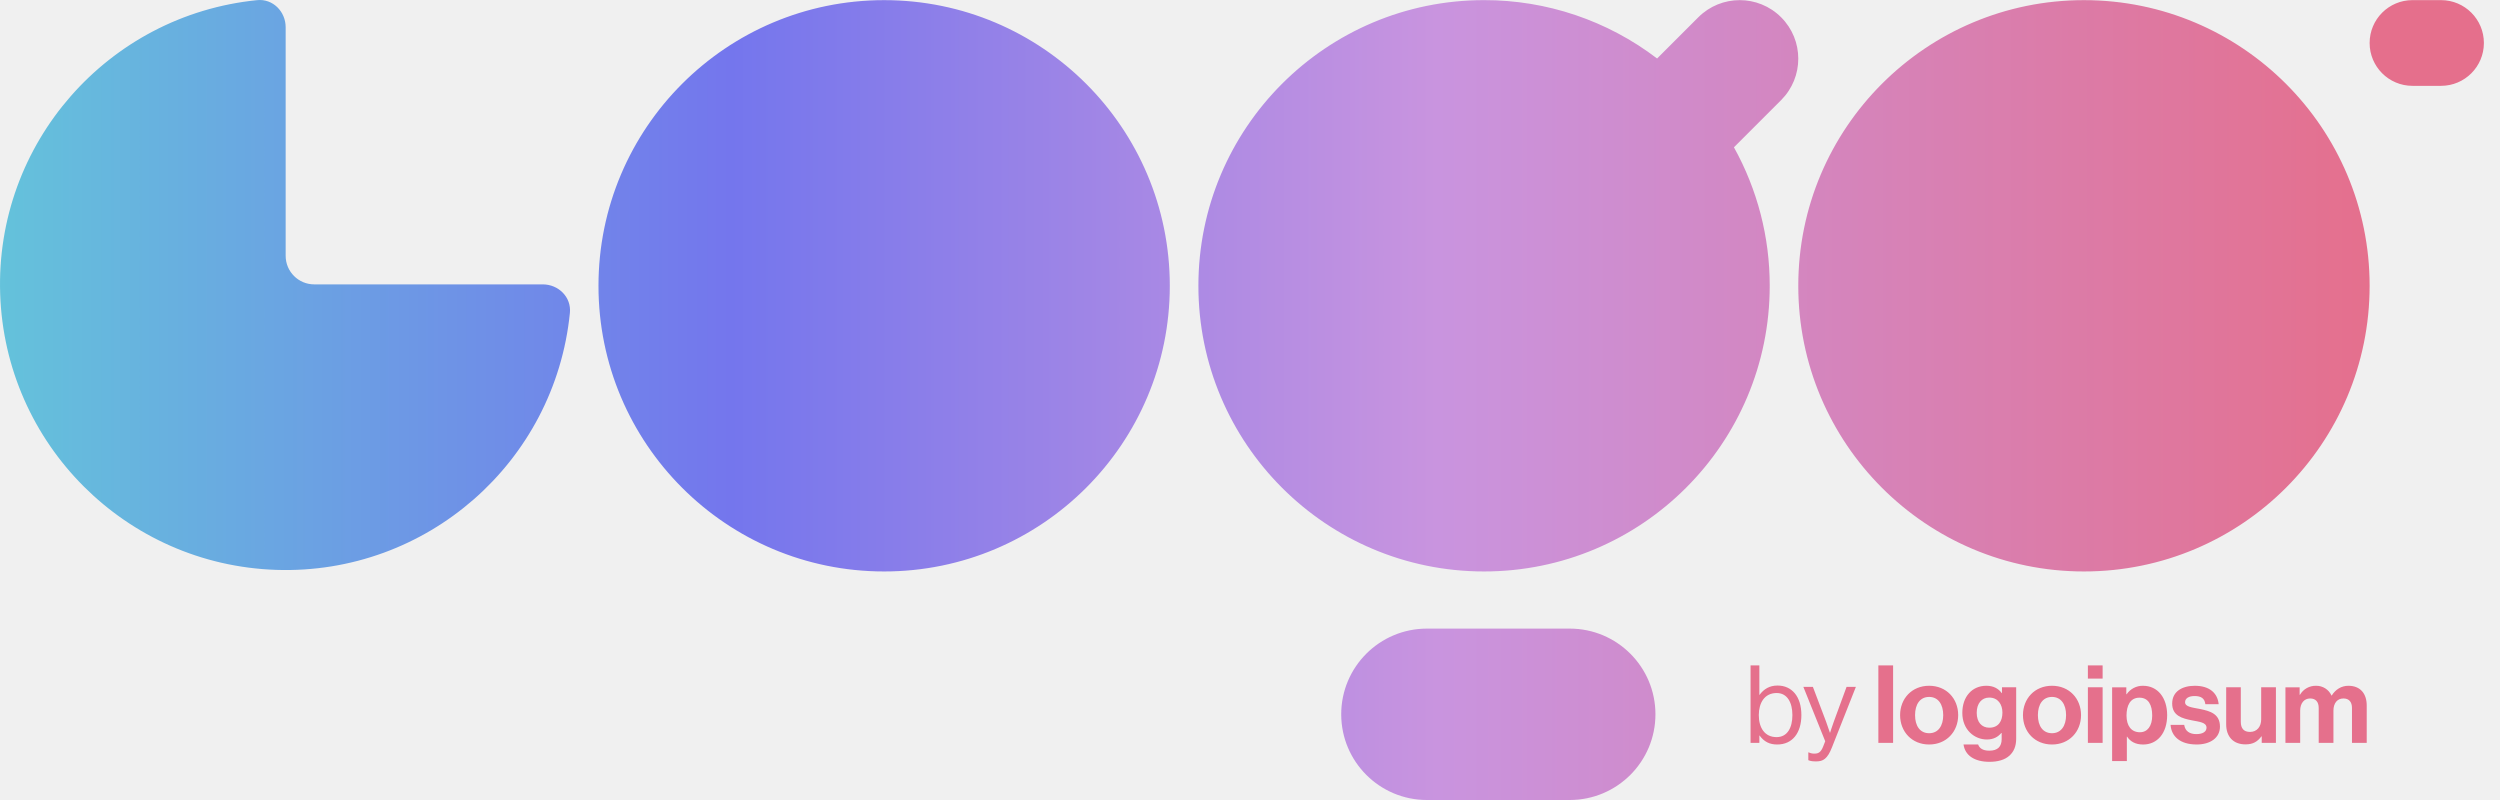
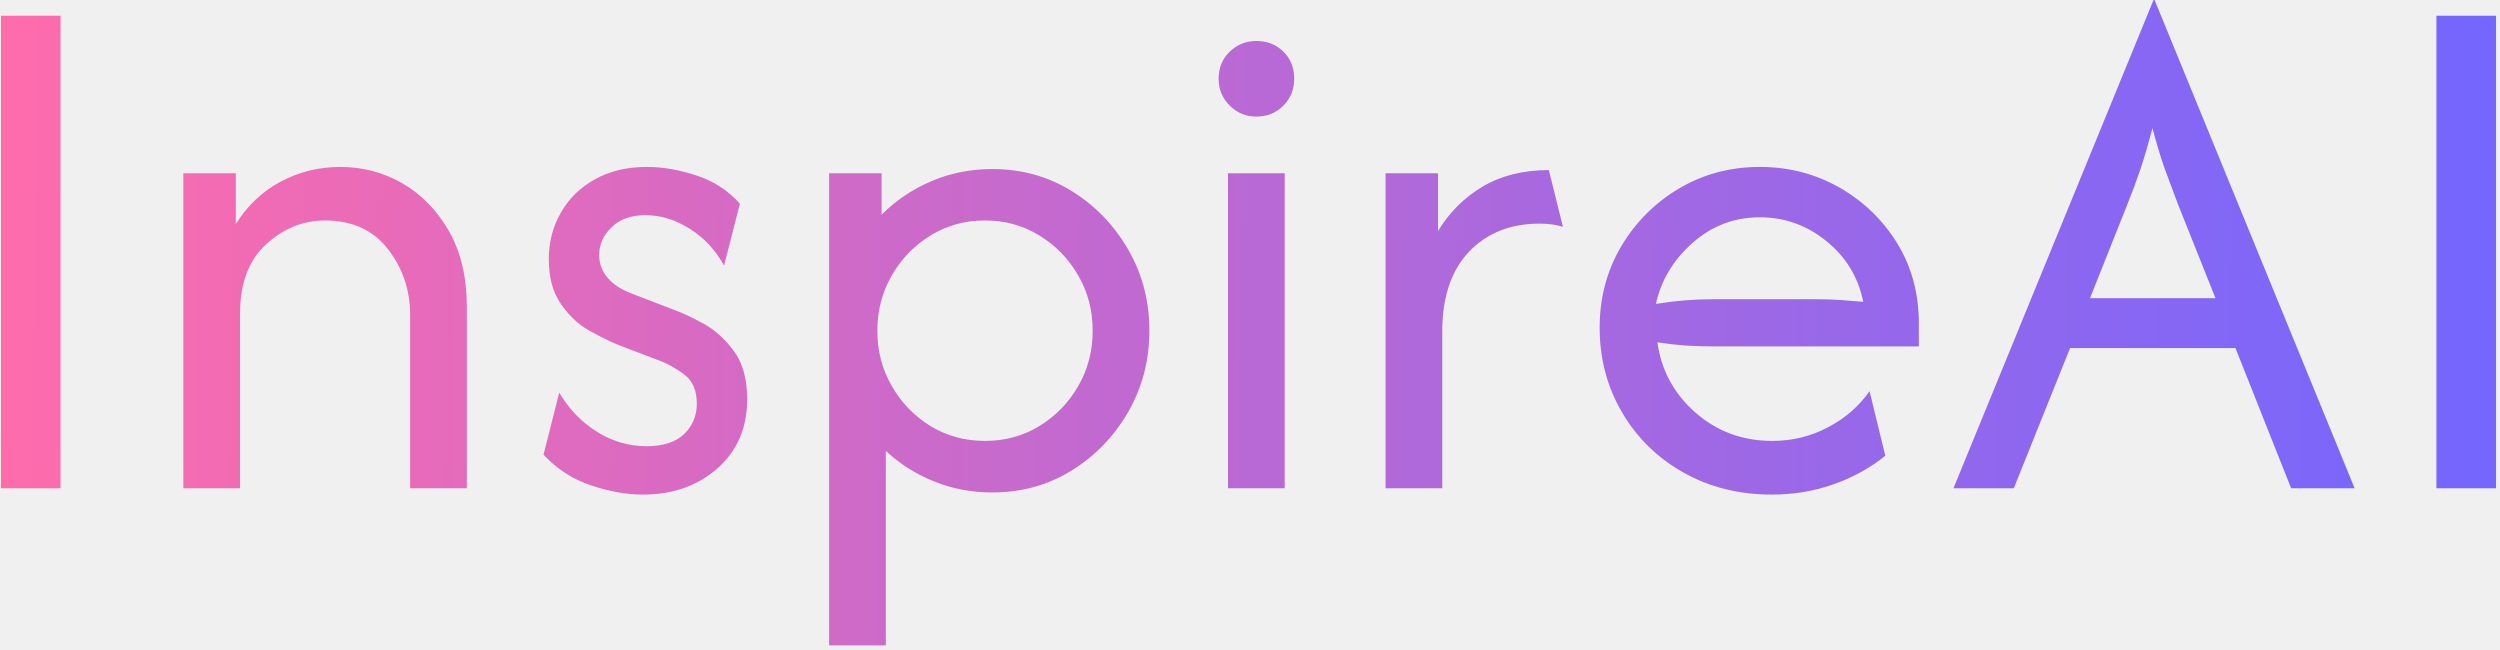
- <svg xmlns="http://www.w3.org/2000/svg" id="logo-79" class="gradient" width="125" height="40" viewBox="0 0 125 40" fill="none">
-   <path class="ccustom" d="M88.861 37.225c.759 0 1.208-.575 1.208-1.474 0-.932-.482-1.474-1.192-1.474-.406 0-.688.18-.899.466h-.01V33.27h-.44v3.873h.44v-.368h.01c.228.314.504.45.883.45Zm-.032-.369c-.596 0-.889-.471-.889-1.1 0-.606.282-1.105.894-1.105.531 0 .786.477.786 1.105 0 .634-.255 1.1-.791 1.1Zm1.983 1.214c.341 0 .558-.12.785-.7l1.198-3.028h-.466l-.64 1.745c-.086.233-.184.547-.184.547h-.01s-.104-.314-.19-.547l-.661-1.745h-.477l1.094 2.72-.108.276c-.108.271-.233.342-.417.342a.616.616 0 0 1-.298-.06h-.022v.39c.12.049.228.06.396.06Zm3.106-.927h.737V33.27h-.737v3.873Zm2.539.082c.861 0 1.452-.64 1.452-1.469 0-.829-.59-1.468-1.452-1.468-.861 0-1.452.64-1.452 1.468 0 .83.59 1.469 1.452 1.469Zm0-.564c-.455 0-.704-.363-.704-.905 0-.541.249-.91.704-.91.45 0 .704.369.704.91 0 .542-.254.905-.704.905Zm3.019 1.43c.412 0 .769-.097 1.002-.314.206-.19.331-.455.331-.845v-2.568h-.71v.293h-.011c-.168-.233-.422-.369-.77-.369-.703 0-1.202.531-1.202 1.36 0 .84.607 1.327 1.225 1.327.352 0 .563-.14.725-.325h.017v.304c0 .379-.2.58-.618.58-.341 0-.498-.136-.558-.31h-.731c.075.542.541.867 1.3.867Zm-.01-1.706c-.38 0-.63-.276-.63-.748 0-.466.25-.758.624-.758.444 0 .661.346.661.753 0 .412-.19.753-.656.753Zm3.134.84c.861 0 1.452-.64 1.452-1.469 0-.829-.591-1.468-1.452-1.468-.862 0-1.452.64-1.452 1.468 0 .83.59 1.469 1.452 1.469Zm0-.564c-.455 0-.705-.363-.705-.905 0-.541.25-.91.705-.91.449 0 .704.369.704.91 0 .542-.255.905-.704.905Zm1.794.482h.737v-2.779h-.737v2.78Zm0-3.212h.737v-.661h-.737v.66Zm1.212 4.122h.737V36.83h.01c.158.239.412.396.802.396.715 0 1.203-.57 1.203-1.469 0-.867-.471-1.468-1.208-1.468a.972.972 0 0 0-.818.423h-.016v-.347h-.71v3.69Zm1.392-1.44c-.439 0-.672-.331-.672-.835 0-.498.185-.894.645-.894.455 0 .639.368.639.894s-.238.834-.612.834Zm2.83.612c.693 0 1.17-.336 1.17-.894 0-.65-.515-.78-.981-.878-.395-.081-.763-.103-.763-.341 0-.2.189-.31.476-.31.315 0 .504.11.537.407h.666c-.054-.558-.46-.92-1.192-.92-.634 0-1.132.286-1.132.888 0 .606.487.742.986.84.379.075.731.102.731.368 0 .195-.184.32-.509.32-.33 0-.558-.141-.607-.461h-.682c.043.59.493.98 1.3.98Zm3.968-.082v-2.779h-.737v1.604c0 .368-.212.628-.558.628-.314 0-.461-.179-.461-.504v-1.728h-.731v1.853c0 .607.347 1.002.964 1.002.39 0 .607-.146.797-.4h.016v.324h.71Zm.476 0h.737V35.53c0-.369.2-.607.498-.607.271 0 .428.163.428.477v1.744h.737V35.53c0-.369.19-.607.499-.607.271 0 .428.163.428.477v1.744h.737v-1.869c0-.607-.331-.986-.916-.986-.352 0-.645.184-.834.488h-.011a.83.83 0 0 0-.77-.488.908.908 0 0 0-.807.45h-.016v-.374h-.71v2.78Z" fill="#E5708C" />
-   <path d="M118.481 2.149c0-1.183.959-2.143 2.142-2.143h1.429a2.142 2.142 0 0 1 0 4.286h-1.429a2.142 2.142 0 0 1-2.142-2.143ZM58.49 14.29c0 7.888-6.394 14.283-14.283 14.283-7.888 0-14.283-6.395-14.283-14.283C29.924 6.4 36.319.007 44.207.007 52.096.007 58.49 6.4 58.49 14.29Zm-31.352-.071c.79 0 1.436.64 1.357 1.426A14.283 14.283 0 1 1 12.857.007c.785-.08 1.426.568 1.426 1.356V12.79c0 .79.64 1.429 1.429 1.429h11.426ZM78.487 31.43a4.285 4.285 0 1 1 0 8.57h-7.141a4.285 4.285 0 0 1 0-8.57h7.141Zm-4.285-2.857c7.889 0 14.284-6.395 14.284-14.283a14.22 14.22 0 0 0-1.789-6.925l2.36-2.36a2.928 2.928 0 1 0-4.142-4.14l-2.06 2.06A14.22 14.22 0 0 0 74.201.006C66.314.007 59.92 6.4 59.92 14.29c0 7.888 6.395 14.283 14.283 14.283Zm44.279-14.283c0 7.888-6.395 14.283-14.284 14.283-7.888 0-14.283-6.395-14.283-14.283 0-7.89 6.395-14.283 14.283-14.283 7.889 0 14.284 6.394 14.284 14.283Z" fill="url(#gradient_a1234)" />
-   <defs>
-     <linearGradient id="gradient_a1234" x1="0" y1="16" x2="119" y2="16" gradientUnits="userSpaceOnUse">
-       <stop class="ccompli1" stop-color="#64C2DB" />
-       <stop class="ccompli2" offset=".307" stop-color="#7476ED" />
-       <stop class="ccustom" offset=".604" stop-color="#C994DF" />
-       <stop class="ccompli1" offset="1" stop-color="#E56F8C" />
-     </linearGradient>
-   </defs>
+ <svg xmlns="http://www.w3.org/2000/svg" version="1.1" width="2000" height="520" viewBox="0 0 2000 520">
+   <g transform="matrix(1,0,0,1,-1.212121,-1.684476)">
+     <svg viewBox="0 0 396 103" data-background-color="#ffffff" preserveAspectRatio="xMidYMid meet" height="520" width="2000">
+       <g id="tight-bounds" transform="matrix(1,0,0,1,0.24,0.3336559)">
+         <svg viewBox="0 0 395.52 102.333" height="102.333" width="395.52">
+           <g>
+             <svg viewBox="0 0 395.52 102.333" height="102.333" width="395.52">
+               <g>
+                 <svg viewBox="0 0 395.52 102.333" height="102.333" width="395.52">
+                   <g id="textblocktransform">
+                     <svg viewBox="0 0 395.52 102.333" height="102.333" width="395.52" id="textblock">
+                       <g>
+                         <svg viewBox="0 0 395.52 102.333" height="102.333" width="395.52">
+                           <g transform="matrix(1,0,0,1,0,0)">
+                             <svg width="395.52" viewBox="4.79 -32.29 165.05 42.71" height="102.333" data-palette-color="url(#ae75362d-87f4-4948-94c3-1abb32862b4c)" />
+                           </g>
+                         </svg>
+                       </g>
+                     </svg>
+                   </g>
+                 </svg>
+               </g>
+             </svg>
+           </g>
+           <defs />
+           <mask id="9663bac0-f1c0-4776-8ead-f0a669996c0a">
+             <g id="SvgjsG4453">
+               <svg viewBox="0 0 395.52 102.333" height="102.333" width="395.52">
+                 <g>
+                   <svg viewBox="0 0 395.52 102.333" height="102.333" width="395.52">
+                     <g>
+                       <svg viewBox="0 0 395.52 102.333" height="102.333" width="395.52">
+                         <g id="SvgjsG4452">
+                           <svg viewBox="0 0 395.52 102.333" height="102.333" width="395.52" id="SvgjsSvg4451">
+                             <g>
+                               <svg viewBox="0 0 395.52 102.333" height="102.333" width="395.52">
+                                 <g transform="matrix(1,0,0,1,0,0)">
+                                   <svg width="395.52" viewBox="4.79 -32.29 165.05 42.71" height="102.333" data-palette-color="url(#ae75362d-87f4-4948-94c3-1abb32862b4c)">
+                                     <path d="M8.75 0L4.79 0 4.79-31.25 8.75-31.25 8.75 0ZM20.62 0L16.87 0 16.87-20.83 20.34-20.83 20.34-17.47Q21.49-19.31 23.31-20.28 25.14-21.25 27.25-21.25L27.25-21.25Q29.48-21.25 31.37-20.16 33.26-19.06 34.44-17 35.62-14.93 35.62-11.98L35.62-11.98 35.62 0 31.87 0 31.87-11.46Q31.87-13.92 30.4-15.82 28.92-17.71 26.25-17.71L26.25-17.71Q24.06-17.71 22.34-16.13 20.62-14.55 20.62-11.56L20.62-11.56 20.62 0ZM47.25 0.42L47.25 0.42Q45.65 0.42 43.83-0.19 42.01-0.8 40.69-2.22L40.69-2.22 41.73-6.32Q42.7-4.69 44.23-3.73 45.76-2.78 47.5-2.78L47.5-2.78Q49.16-2.78 50-3.59 50.83-4.41 50.83-5.59L50.83-5.59Q50.83-6.94 49.94-7.57 49.06-8.19 48.36-8.44L48.36-8.44 45.55-9.51Q44.79-9.83 43.71-10.43 42.63-11.04 41.84-12.19 41.04-13.33 41.04-15.17L41.04-15.17Q41.04-16.84 41.84-18.23 42.63-19.62 44.09-20.43 45.55-21.25 47.53-21.25L47.53-21.25Q49.09-21.25 50.79-20.69 52.5-20.14 53.68-18.82L53.68-18.82 52.63-14.72Q51.8-16.25 50.38-17.15 48.95-18.06 47.43-18.06L47.43-18.06Q46-18.06 45.19-17.26 44.37-16.46 44.37-15.42L44.37-15.42Q44.37-14.58 44.93-13.92 45.48-13.26 46.59-12.85L46.59-12.85 49.4-11.77Q50.17-11.49 51.3-10.87 52.43-10.24 53.29-9.06 54.16-7.88 54.16-5.87L54.16-5.87Q54.16-3.06 52.2-1.32 50.24 0.42 47.25 0.42ZM63.33 10.42L59.58 10.42 59.58-20.83 63.05-20.83 63.05-18.09Q64.47-19.51 66.35-20.31 68.22-21.11 70.37-21.11L70.37-21.11Q73.26-21.11 75.6-19.67 77.94-18.23 79.35-15.8 80.76-13.37 80.76-10.42L80.76-10.42Q80.76-7.47 79.35-5.03 77.94-2.6 75.6-1.16 73.26 0.28 70.37 0.28L70.37 0.28Q68.33 0.28 66.52-0.45 64.71-1.18 63.33-2.47L63.33-2.47 63.33 10.42ZM69.89-3.13L69.89-3.13Q71.87-3.13 73.48-4.11 75.1-5.1 76.05-6.75 77.01-8.4 77.01-10.42L77.01-10.42Q77.01-12.43 76.05-14.08 75.1-15.73 73.48-16.72 71.87-17.71 69.89-17.71L69.89-17.71Q67.91-17.71 66.29-16.72 64.68-15.73 63.73-14.08 62.77-12.43 62.77-10.42L62.77-10.42Q62.77-8.4 63.73-6.75 64.68-5.1 66.29-4.11 67.91-3.13 69.89-3.13ZM89.71 0L85.96 0 85.96-20.83 89.71-20.83 89.71 0ZM87.84-24.58L87.84-24.58Q86.8-24.58 86.07-25.31 85.34-26.04 85.34-27.08L85.34-27.08Q85.34-28.16 86.07-28.87 86.8-29.58 87.84-29.58L87.84-29.58Q88.91-29.58 89.63-28.87 90.34-28.16 90.34-27.08L90.34-27.08Q90.34-26.04 89.63-25.31 88.91-24.58 87.84-24.58ZM100.13 0L96.38 0 96.38-20.83 99.85-20.83 99.85-17.01Q100.96-18.85 102.8-19.95 104.64-21.04 107.18-21.04L107.18-21.04 108.11-17.29Q107.45-17.5 106.58-17.5L106.58-17.5Q103.67-17.5 101.9-15.64 100.13-13.78 100.13-10.35L100.13-10.35 100.13 0ZM121.93 0.42L121.93 0.42Q118.67 0.42 116.08-1.04 113.49-2.5 112.02-5.02 110.54-7.53 110.54-10.63L110.54-10.63Q110.54-13.58 111.96-15.99 113.39-18.4 115.8-19.83 118.21-21.25 121.13-21.25L121.13-21.25Q124.01-21.25 126.41-19.88 128.8-18.51 130.23-16.18 131.65-13.85 131.65-10.9L131.65-10.9 131.65-9.38 118.04-9.38Q117.14-9.38 116.2-9.44 115.26-9.51 114.36-9.65L114.36-9.65Q114.74-6.88 116.88-5 119.01-3.13 121.96-3.13L121.96-3.13Q123.94-3.13 125.64-4.03 127.35-4.93 128.39-6.42L128.39-6.42 129.43-2.15Q127.94-0.94 126.01-0.26 124.08 0.42 121.93 0.42ZM114.26-12.19L114.26-12.19Q116.13-12.5 118.04-12.5L118.04-12.5 124.95-12.5Q125.71-12.5 126.46-12.45 127.21-12.4 127.97-12.33L127.97-12.33Q127.49-14.76 125.54-16.34 123.6-17.92 121.13-17.92L121.13-17.92Q118.6-17.92 116.69-16.23 114.78-14.55 114.26-12.19ZM137.93 0L133.94 0 147.17-32.29 147.24-32.29 160.47 0 156.27 0 152.59-9.27 141.65-9.27 137.93 0ZM145.43-18.75L142.97-12.57 151.27-12.57 148.8-18.75Q148.35-19.93 147.93-21.08 147.52-22.22 147.1-23.82L147.1-23.82Q146.68-22.22 146.3-21.09 145.92-19.97 145.43-18.75L145.43-18.75ZM169.84 0L165.88 0 165.88-31.25 169.84-31.25 169.84 0Z" opacity="1" transform="matrix(1,0,0,1,0,0)" fill="white" class="wordmark-text-0" id="SvgjsPath4450" />
+                                   </svg>
+                                 </g>
+                               </svg>
+                             </g>
+                           </svg>
+                         </g>
+                       </svg>
+                     </g>
+                   </svg>
+                 </g>
+                 <defs>
+                   <mask />
+                 </defs>
+               </svg>
+               <rect width="395.52" height="102.333" fill="black" stroke="none" visibility="hidden" />
+             </g>
+           </mask>
+           <linearGradient x1="0" x2="1" y1="0.548" y2="0.55" id="ae75362d-87f4-4948-94c3-1abb32862b4c">
+             <stop stop-color="#ff6cab" offset="0" />
+             <stop stop-color="#7366ff" offset="1" />
+           </linearGradient>
+           <rect width="395.52" height="102.333" fill="url(#ae75362d-87f4-4948-94c3-1abb32862b4c)" mask="url(#9663bac0-f1c0-4776-8ead-f0a669996c0a)" data-fill-palette-color="primary" />
+         </svg>
+         <rect width="395.52" height="102.333" fill="none" stroke="none" visibility="hidden" />
+       </g>
+     </svg>
+   </g>
</svg>
